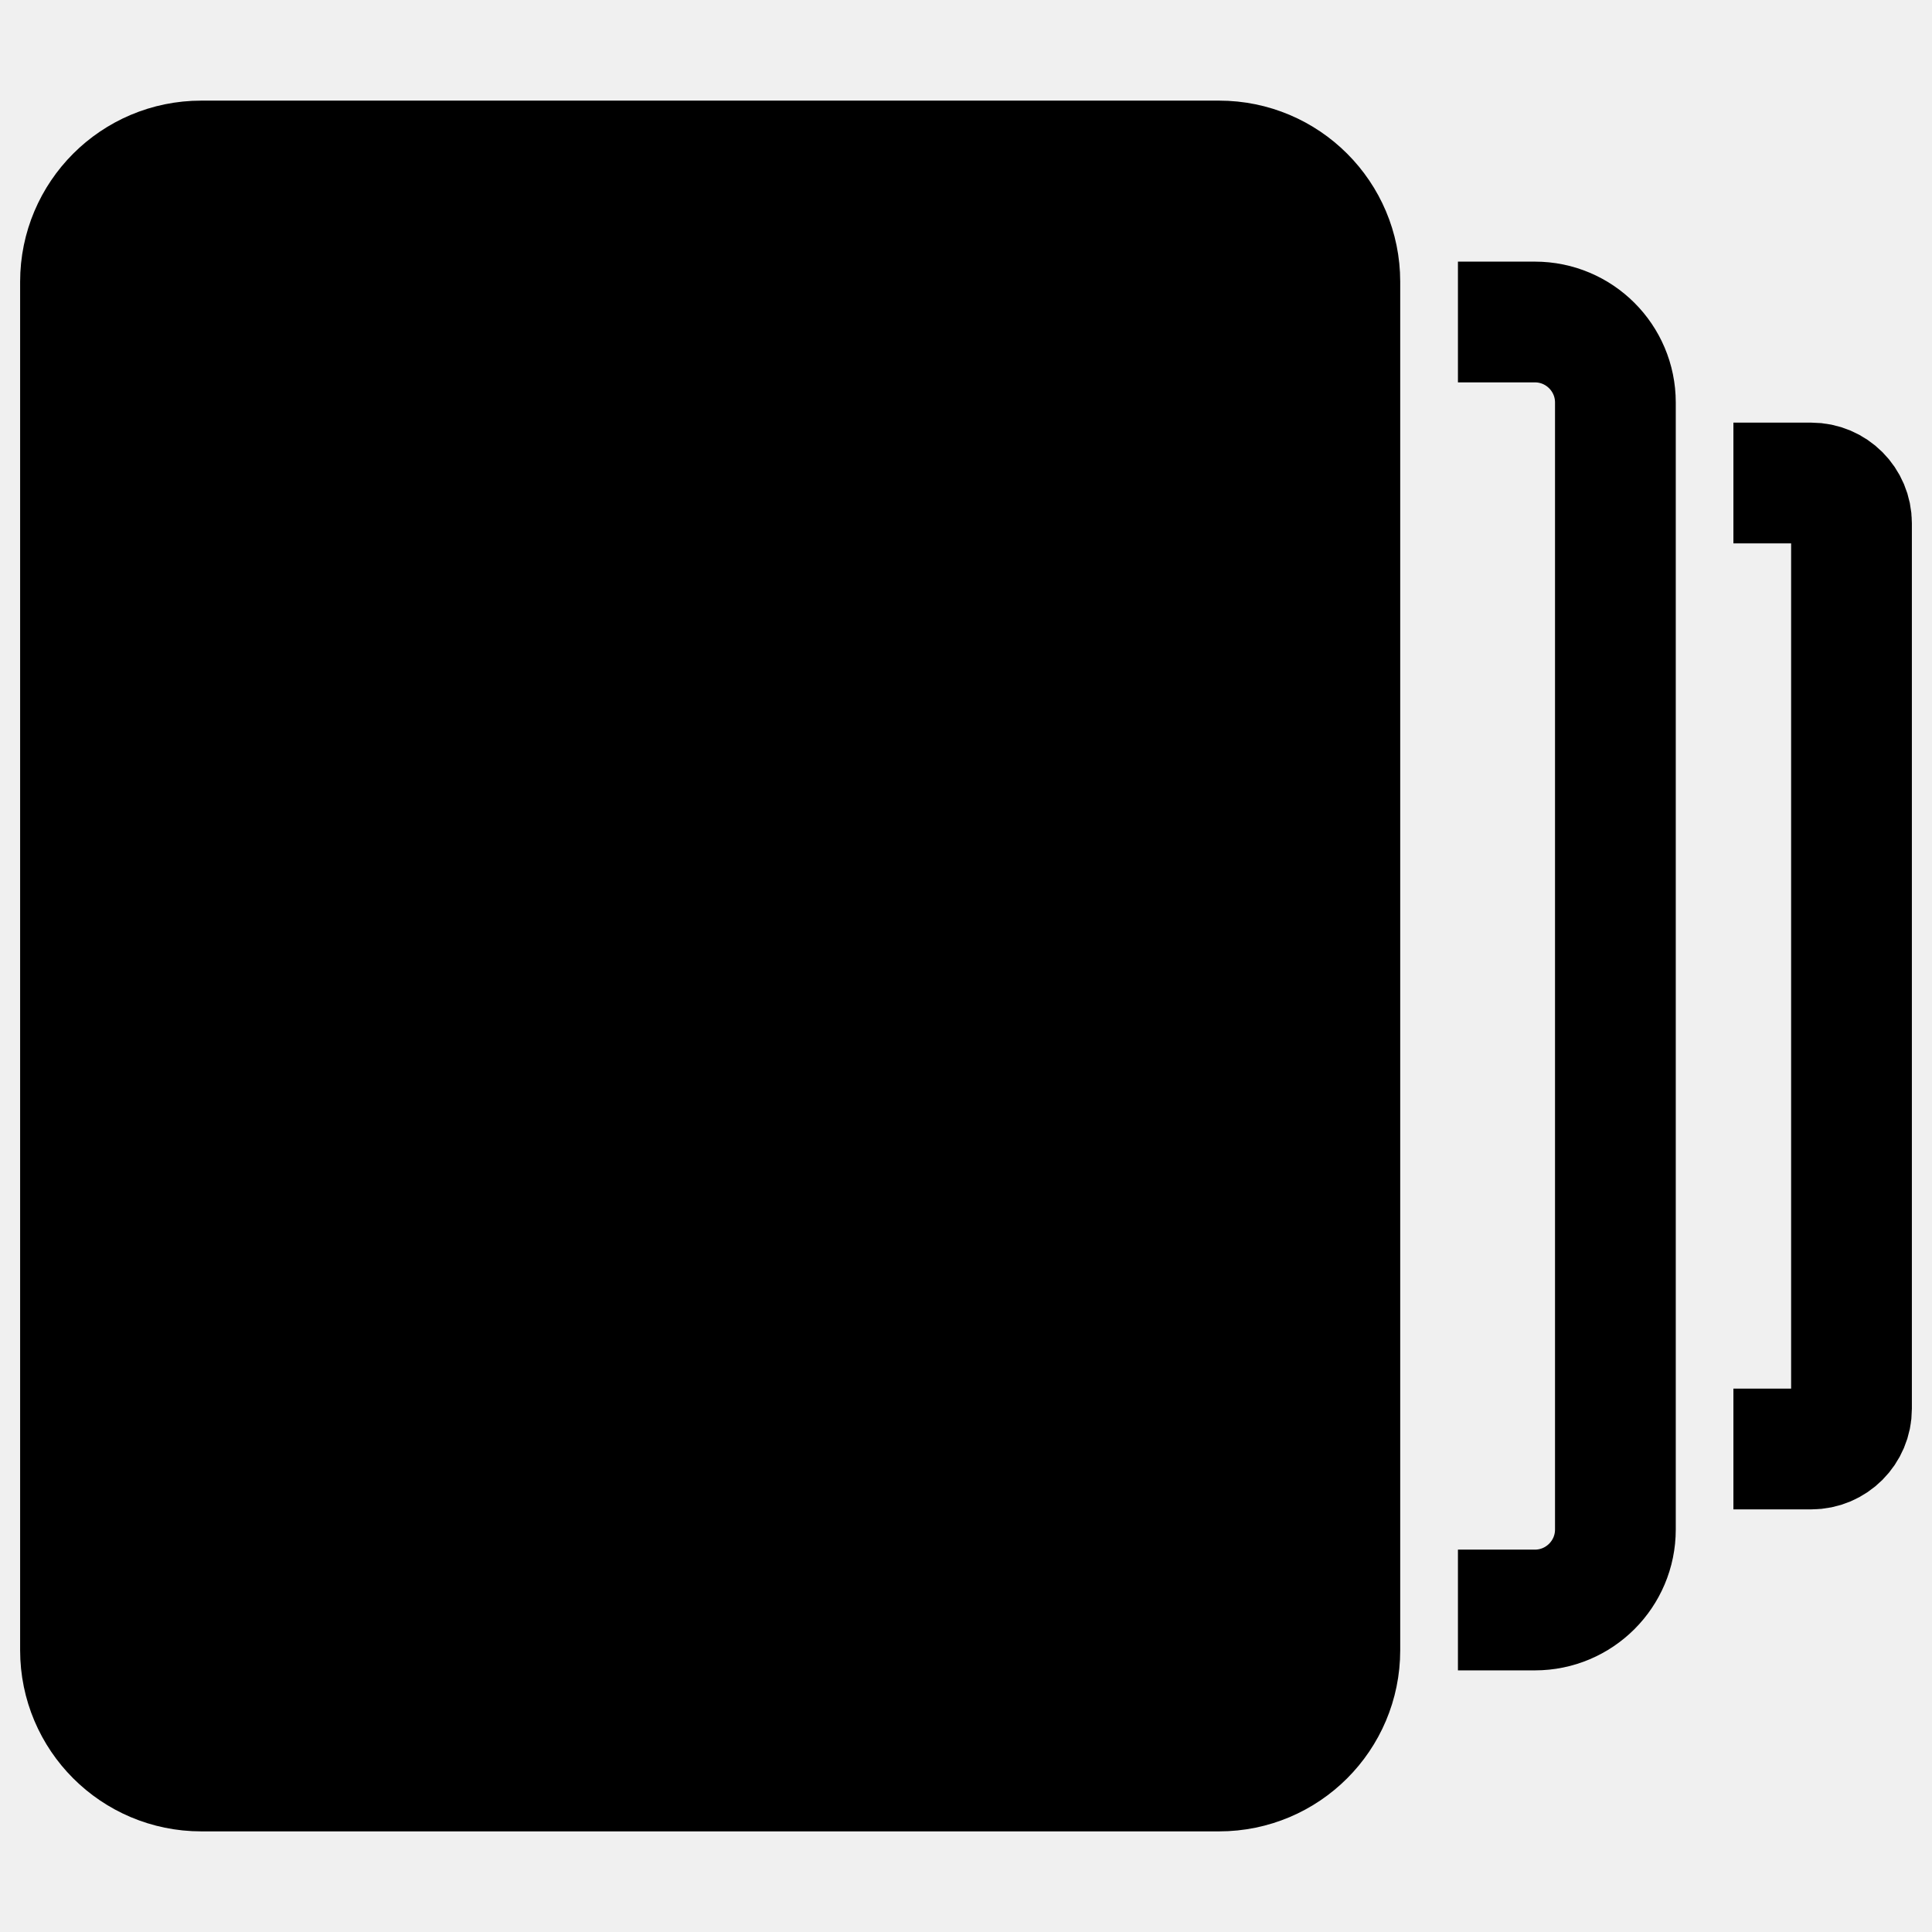
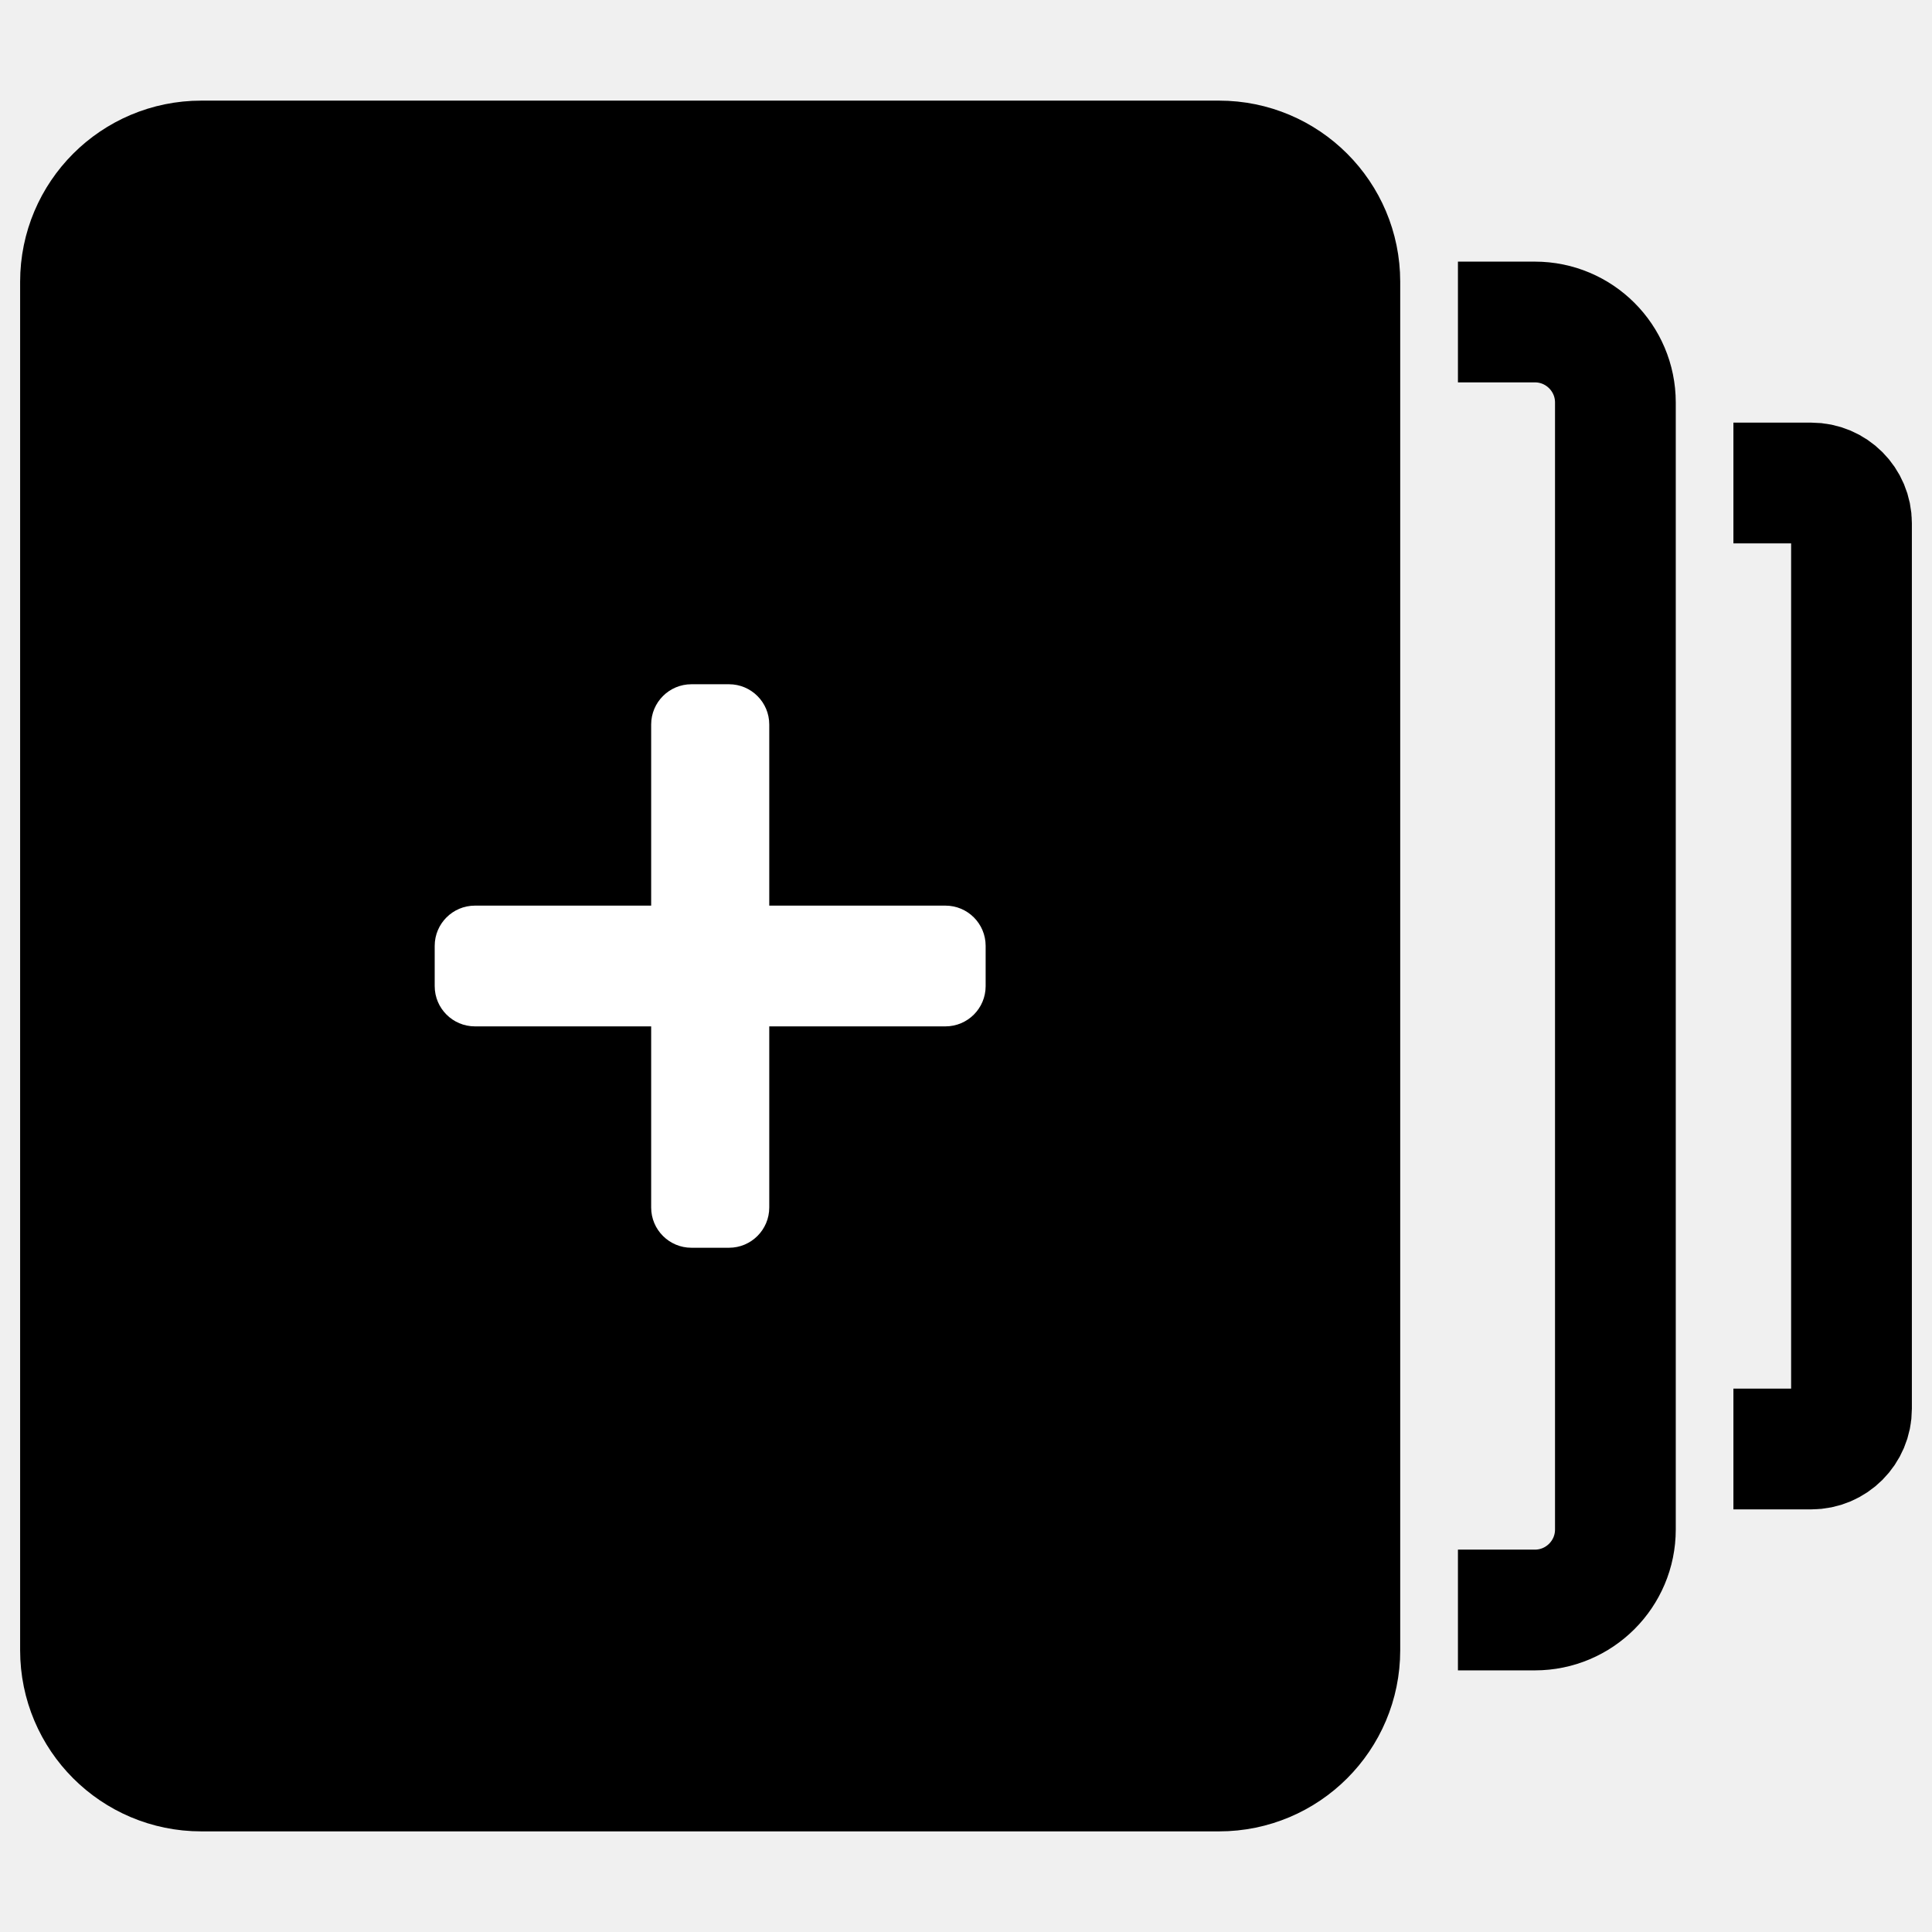
<svg xmlns="http://www.w3.org/2000/svg" width="24" height="24" fill="none" viewBox="0 0 24 24">
  <rect x="1" y="2" width="15.644" height="20" rx="1.5" fill="currentColor" stroke="currentColor" stroke-width="1.5" stroke-miterlimit="10" />
  <path d="M18.111 4H19.067C19.619 4 20.067 4.448 20.067 5V19C20.067 19.552 19.619 20 19.067 20H18.111" stroke="currentColor" stroke-width="1.5" stroke-miterlimit="10" />
  <path d="M21.533 6H22.5C22.776 6 23 6.224 23 6.5V17.5C23 17.776 22.776 18 22.5 18H21.533" stroke="currentColor" stroke-width="1.5" stroke-miterlimit="10" />
-   <path fill-rule="evenodd" clip-rule="evenodd" d="M8.089 15C8.089 15.276 8.313 15.5 8.589 15.5H9.056C9.332 15.5 9.556 15.276 9.556 15V12.75H11.744C12.021 12.75 12.244 12.526 12.244 12.25V11.75C12.244 11.474 12.021 11.25 11.744 11.25H9.556V9C9.556 8.724 9.332 8.5 9.056 8.5H8.589C8.313 8.5 8.089 8.724 8.089 9V11.25H5.9C5.624 11.25 5.4 11.474 5.4 11.75V12.25C5.4 12.526 5.624 12.75 5.9 12.75H8.089V15Z" fill="currentColor" />
+   <path fill-rule="evenodd" clip-rule="evenodd" d="M8.089 15C8.089 15.276 8.313 15.5 8.589 15.5H9.056C9.332 15.5 9.556 15.276 9.556 15V12.75H11.744C12.021 12.75 12.244 12.526 12.244 12.25V11.75C12.244 11.474 12.021 11.25 11.744 11.25H9.556V9C9.556 8.724 9.332 8.5 9.056 8.5H8.589C8.313 8.5 8.089 8.724 8.089 9V11.25H5.9C5.624 11.25 5.4 11.474 5.4 11.75V12.25C5.4 12.526 5.624 12.75 5.9 12.75H8.089V15Z" fill="white" />
</svg>
